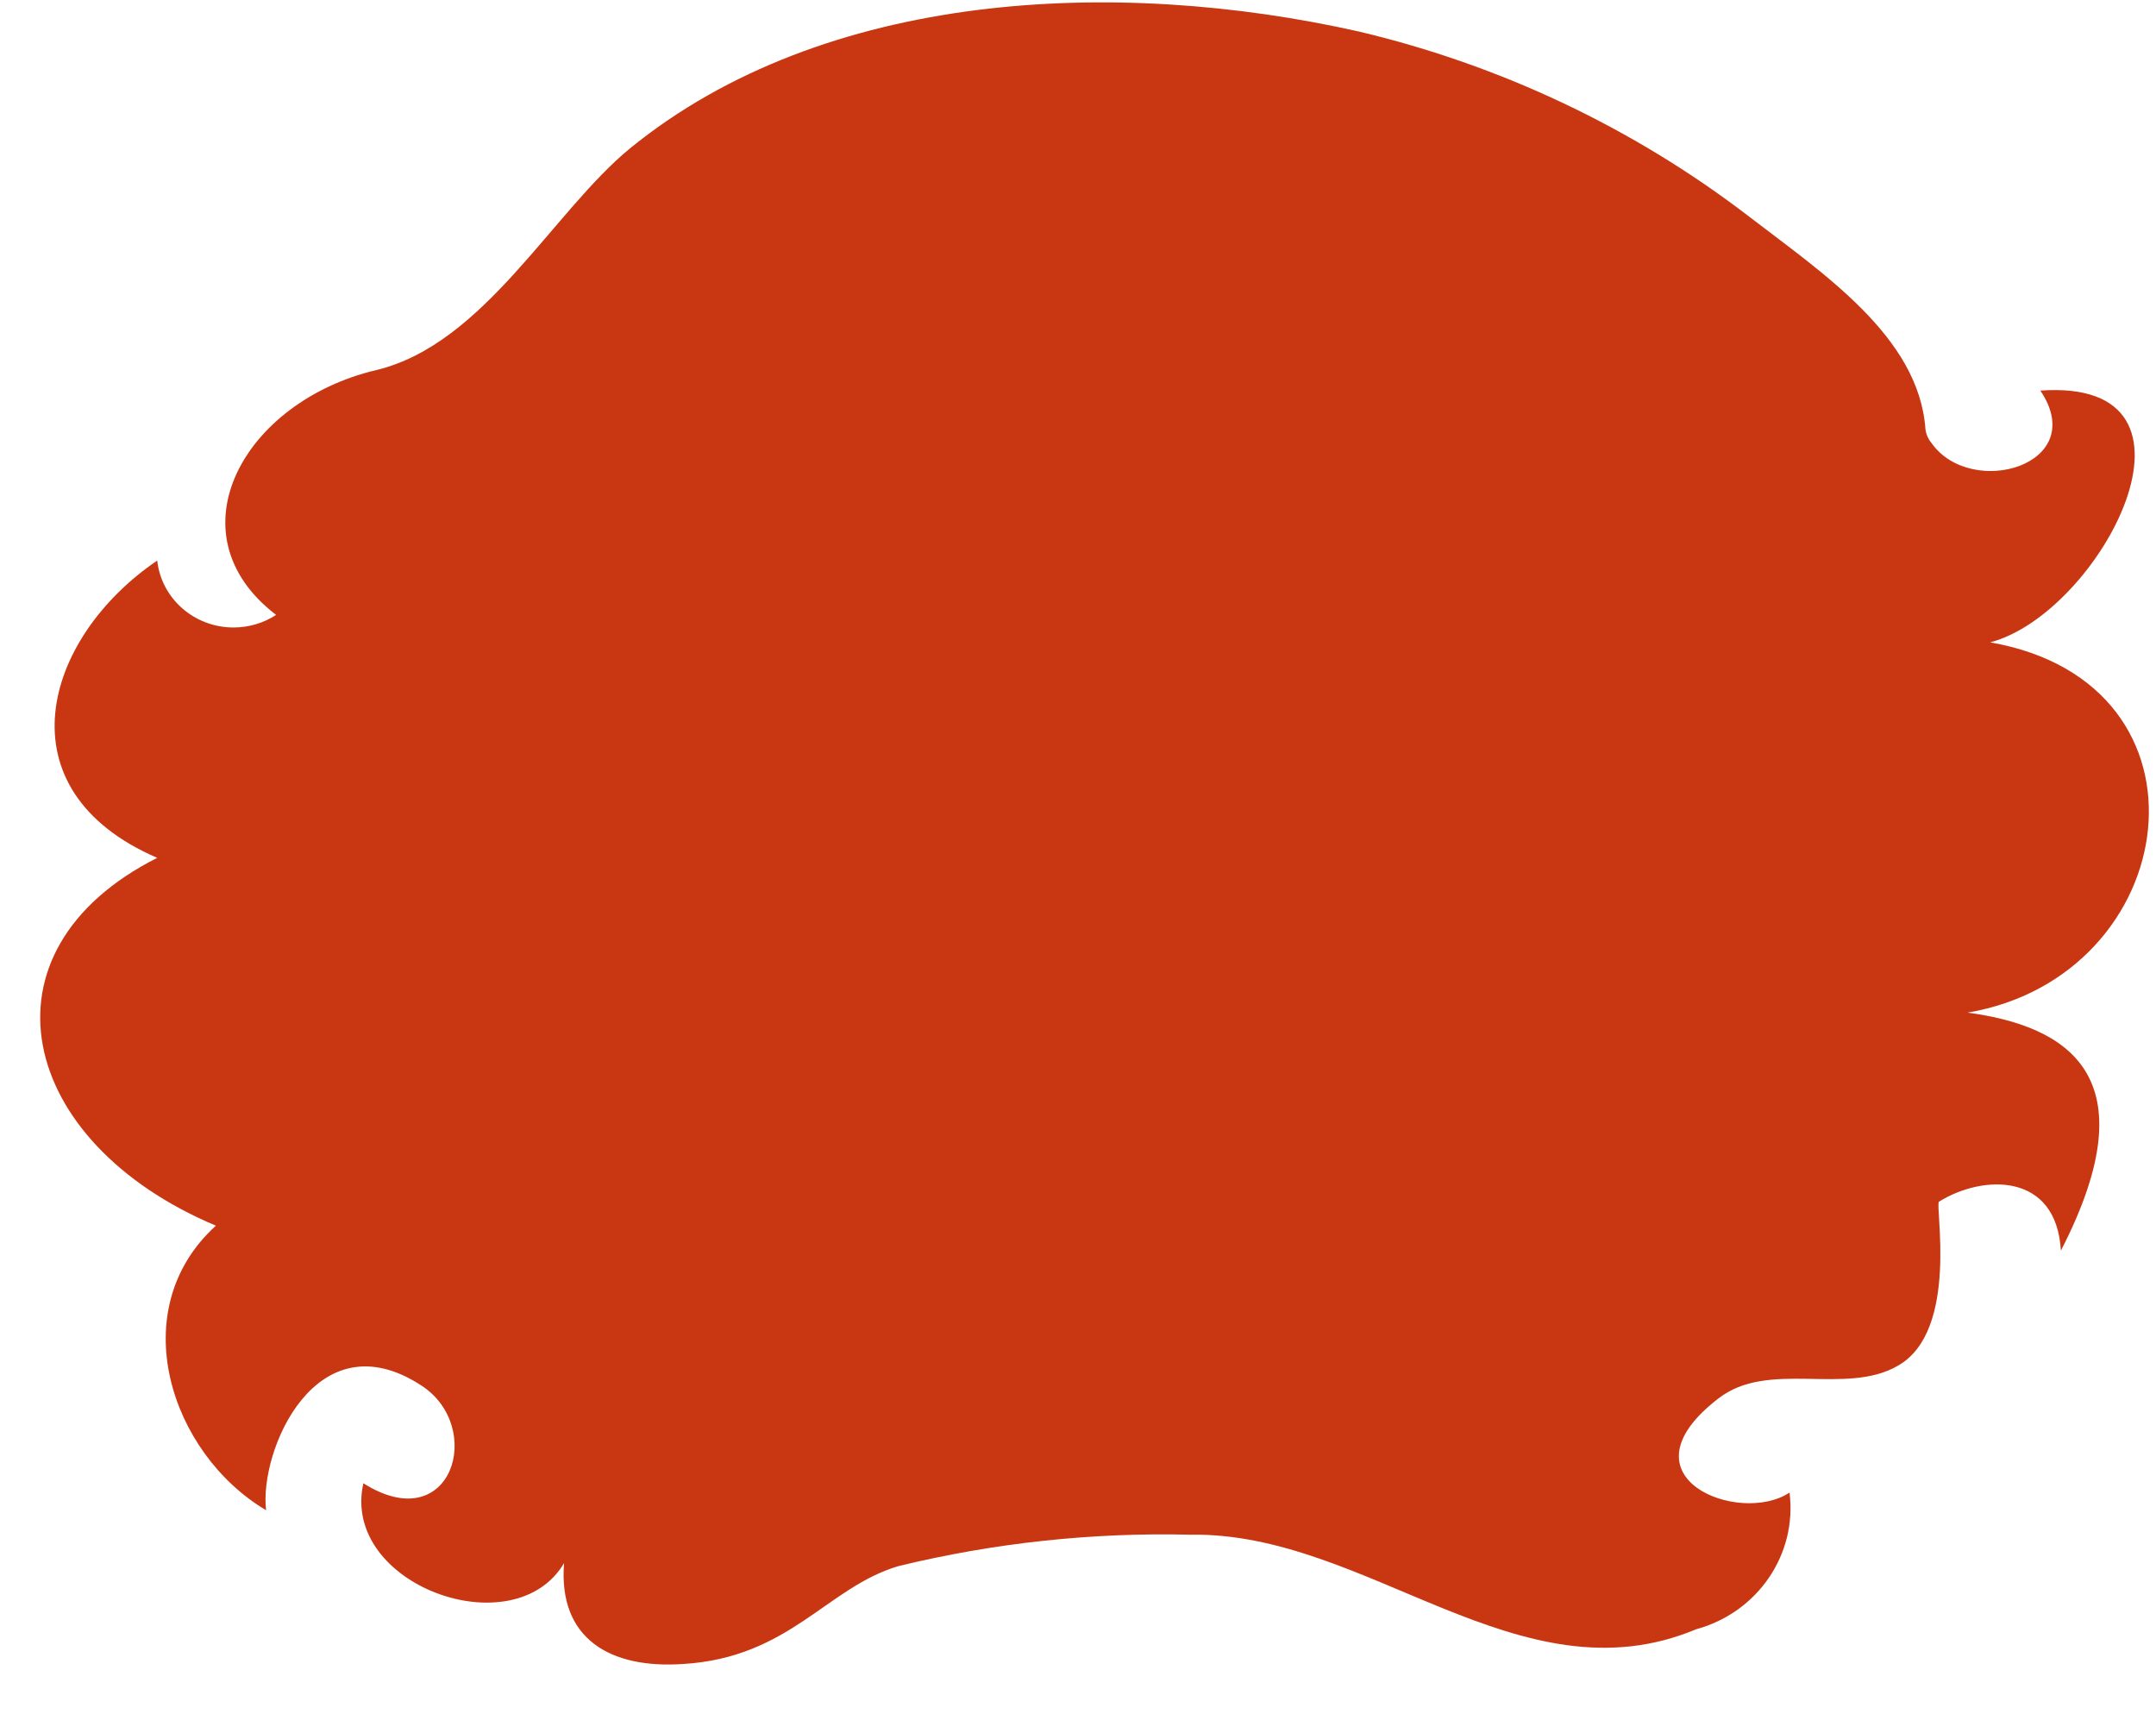
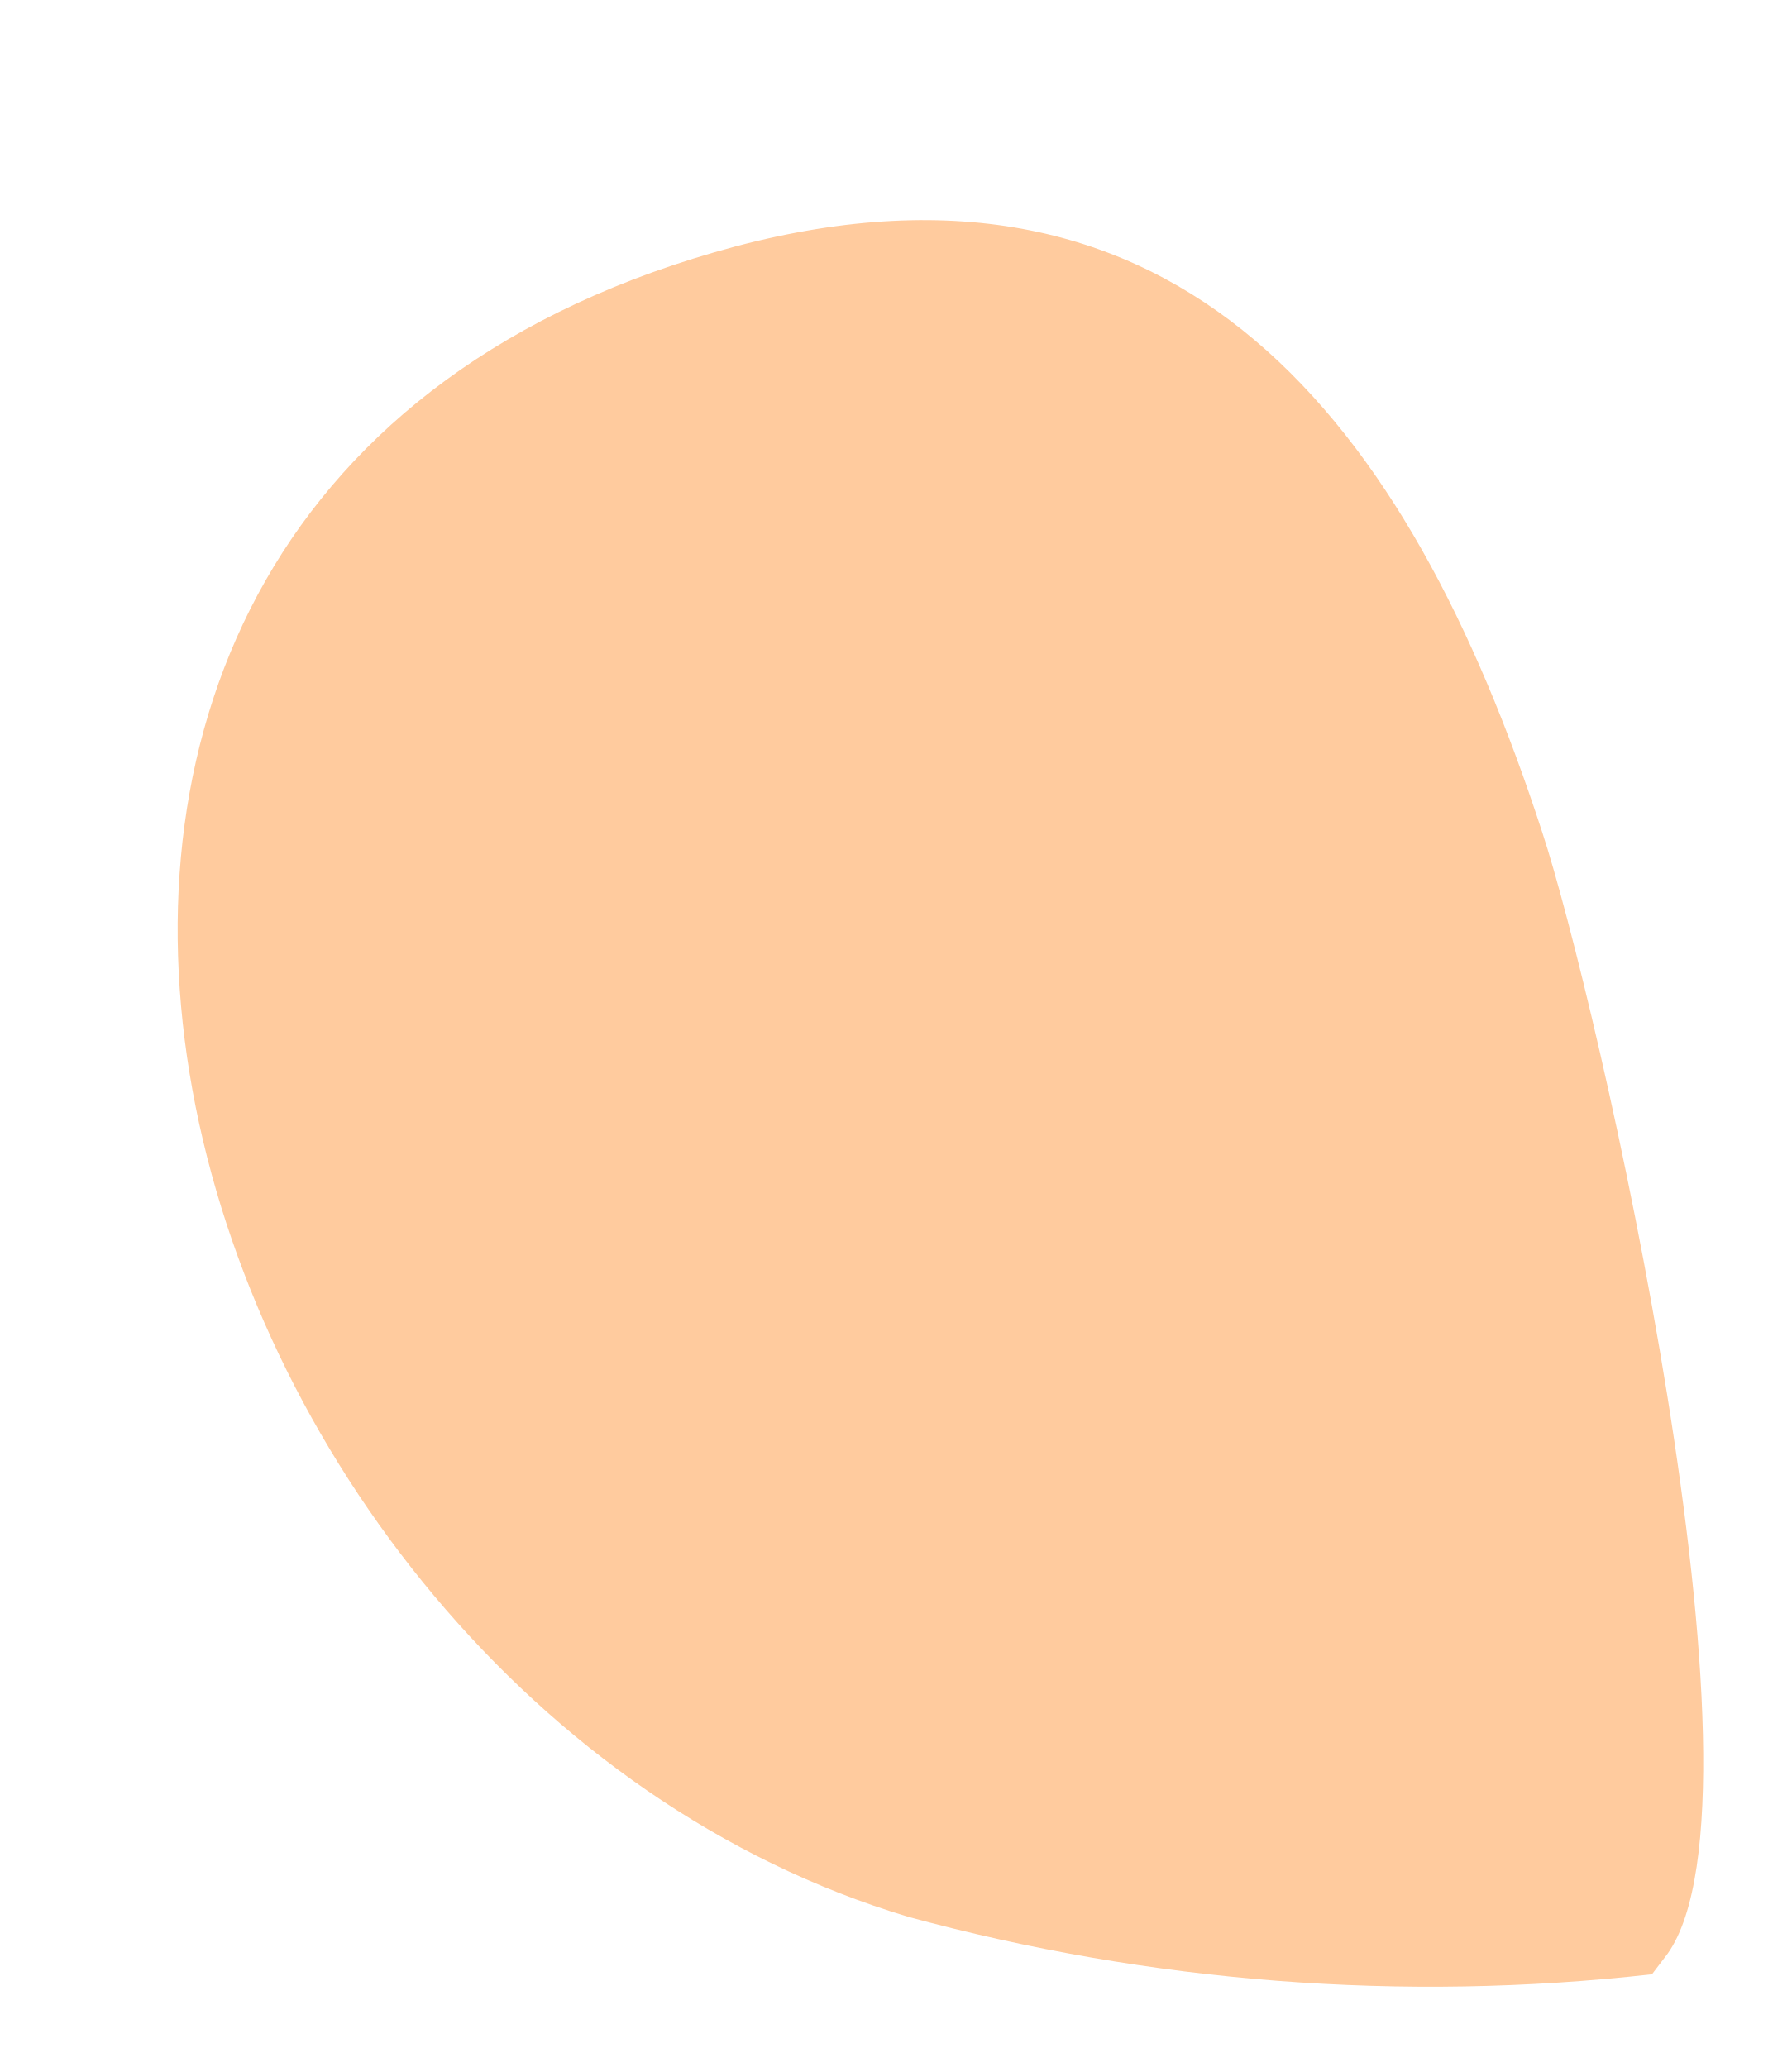
- <svg xmlns="http://www.w3.org/2000/svg" version="1.1" width="73px" height="58px">
-   <g transform="matrix(1 0 0 1 -676 -700 )">
-     <path d="M 66.621 34.278  C 73.925 33.034  75.351 23.136  67.385 21.744  C 71.122 20.766  75.334 12.774  69.084 13.222  C 70.782 15.742  66.74 16.903  65.398 14.996  C 65.287 14.863  65.216 14.702  65.194 14.532  C 64.974 11.382  61.679 9.226  59.165 7.287  C 55.286 4.324  50.804 2.204  46.019 1.069  C 37.764 -0.787  27.913 -0.323  21.34 5.015  C 18.707 7.171  16.397 11.647  12.746 12.526  C 8.245 13.587  5.748 18.063  9.349 20.815  C 8.922 21.093  8.42 21.241  7.907 21.241  C 6.579 21.241  5.465 20.264  5.323 18.975  C 1.451 21.611  -0.01 26.734  5.323 29.039  C -0.944 32.205  0.601 38.671  7.31 41.49  C 4.168 44.341  5.765 49.199  9.009 51.122  C 8.771 49.099  10.707 44.59  14.257 46.894  C 16.448 48.304  15.293 52.1  12.304 50.21  C 11.523 53.642  17.399 55.781  19.098 52.913  C 18.894 55.499  20.694 56.494  23.123 56.328  C 26.741 56.113  27.998 53.725  30.427 53.012  C 33.658 52.227  36.983 51.87  40.312 51.951  C 46.307 51.852  51.454 57.654  57.432 55.151  C 59.513 54.584  60.856 52.618  60.592 50.525  C 58.893 51.653  54.715 50.011  58.18 47.342  C 59.878 46.016  62.494 47.259  64.26 46.231  C 66.349 45.054  65.5 40.76  65.653 40.677  C 67.148 39.749  69.627 39.682  69.78 42.335  C 72.855 36.367  69.933 34.725  66.621 34.278  Z " fill-rule="nonzero" fill="#c93712" stroke="none" transform="matrix(1 0 0 1 676 700 )" />
+ <svg xmlns="http://www.w3.org/2000/svg" version="1.1" width="13px" height="15px">
+   <g transform="matrix(1 0 0 1 -61 -725 )">
+     <path d="M 11.19 6.04  C 10.214 3.038  8.556 0.937  5.337 1.788  C -1.394 3.589  1.143 12.276  6.589 13.91  C 8.348 14.389  10.178 14.531  11.986 14.327  L 12.1 14.177  C 12.913 13.026  11.58 7.224  11.19 6.04  Z " fill-rule="nonzero" fill="#ffcb9e" stroke="none" transform="matrix(1 0 0 1 61 725 )" />
  </g>
</svg>
